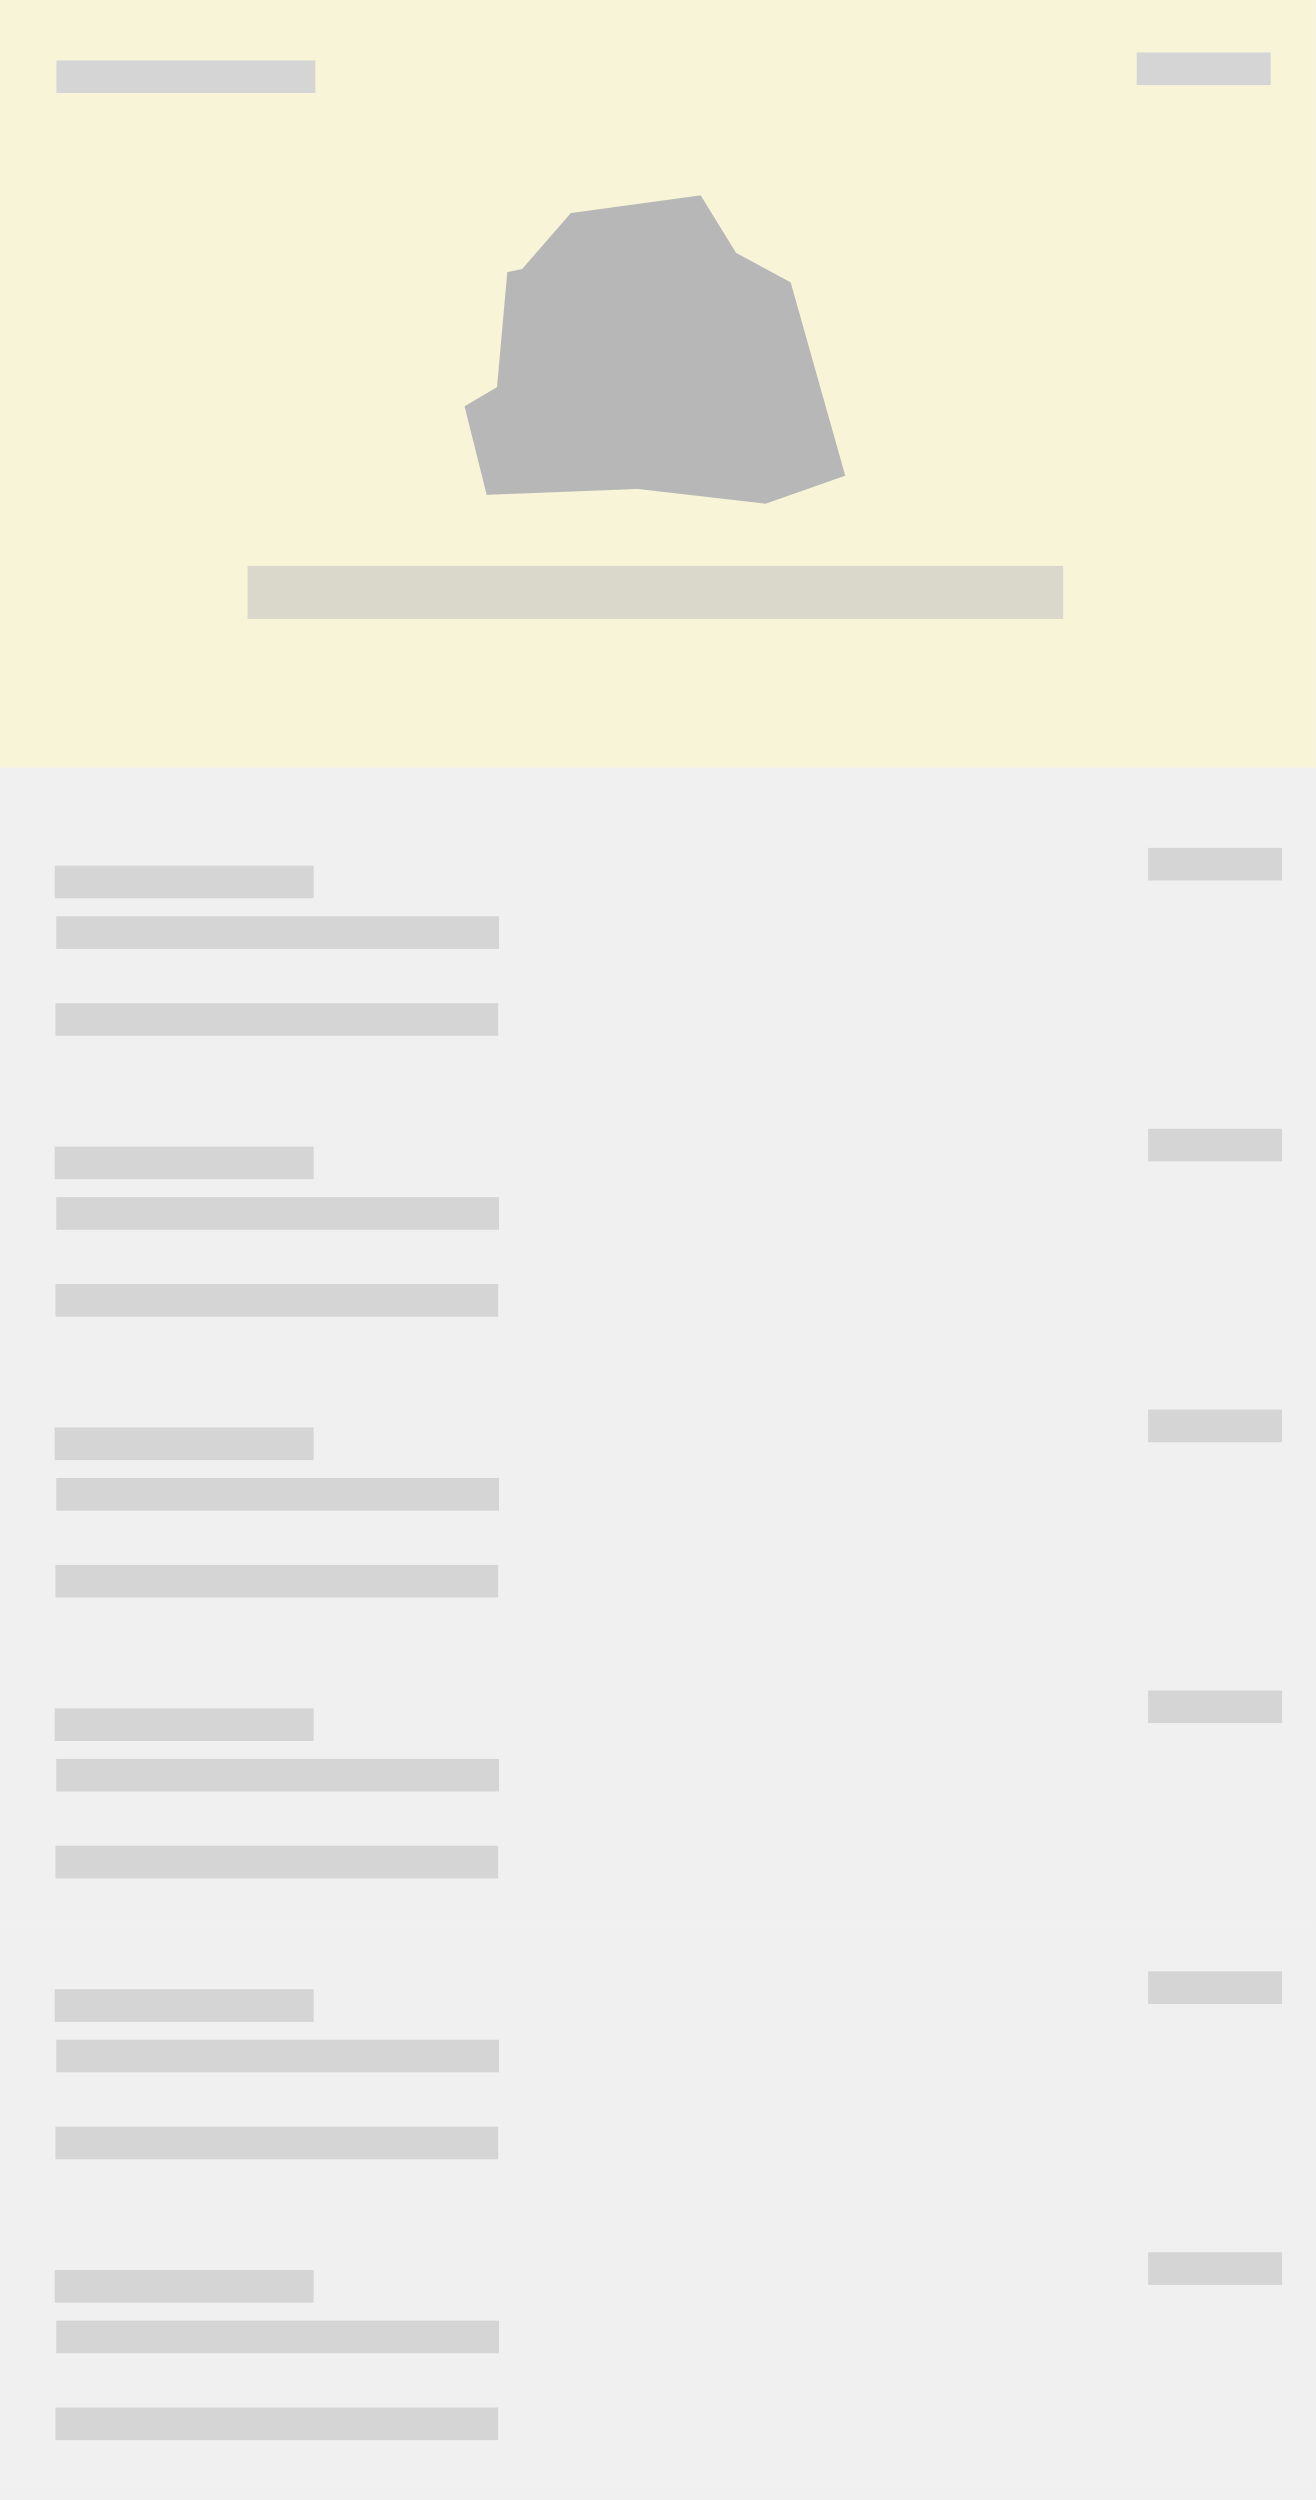
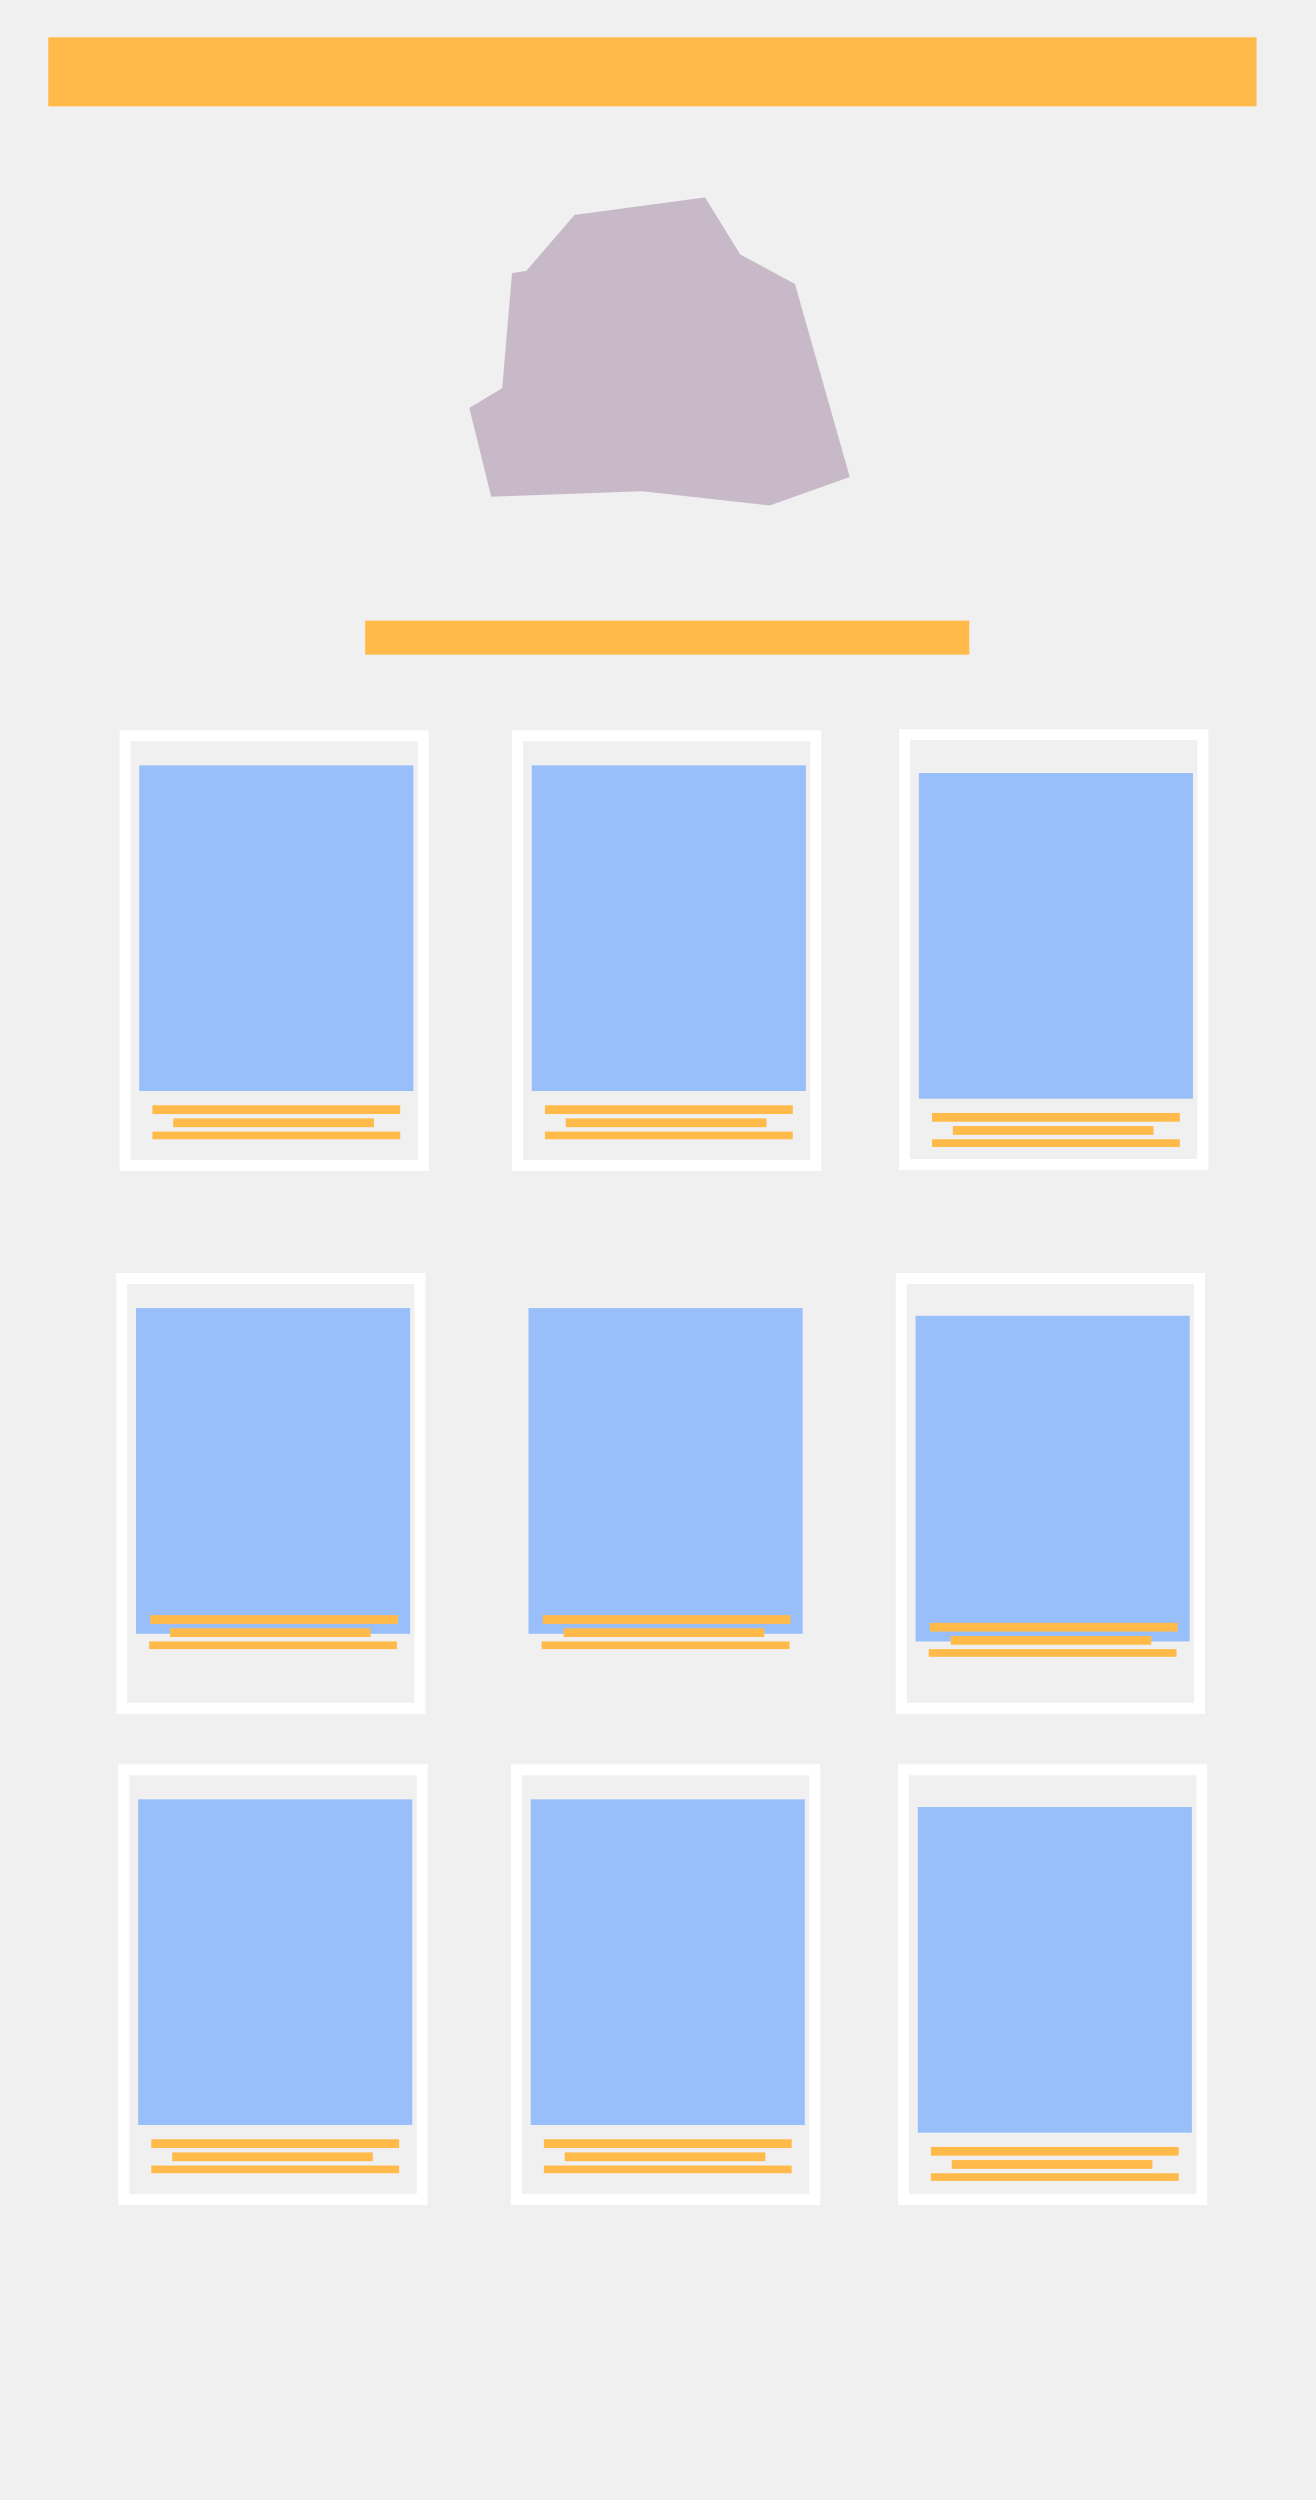
- <svg xmlns="http://www.w3.org/2000/svg" width="120" height="228" fill-rule="evenodd" clip-rule="evenodd" stroke-linejoin="round" stroke-miterlimit="1.414">
-   <path fill="#fff8be" fill-opacity=".502" d="M0 0h120v70H0z" />
-   <path fill="#bebebe" fill-opacity=".498" d="M22.582 51.615h74.376v4.836H22.582z" />
-   <path d="M47.616 24.54l4.44-5.112L63.9 17.813l3.228 5.248 4.98 2.692 4.978 17.628-7.267 2.557L58.11 44.59l-13.725.54-2.02-8.075 2.962-1.75.94-10.495 1.346-.27z" fill="#b7b7b7" fill-rule="nonzero" />
-   <path fill="#f2f2f2" fill-opacity=".498" d="M-.29 74.746h120v24h-120z" />
-   <path fill="#d5d5d5" d="M4.987 78.95h23.62v2.976H4.987zM5.13 83.563H45.51v2.975H5.13zM5.057 91.488h40.377v2.975H5.057zM104.707 77.326h12.217V80.3h-12.217z" />
-   <path fill="#f2f2f2" fill-opacity=".498" d="M-.29 100.36h120v24h-120z" />
-   <path fill="#d5d5d5" d="M4.987 104.567h23.62v2.975H4.987zM5.13 109.18H45.51v2.974H5.13zM5.057 117.104h40.377v2.975H5.057zM104.707 102.942h12.217v2.975h-12.217z" />
+ <svg xmlns="http://www.w3.org/2000/svg" version="1.1" id="Layer_1" x="0px" y="0px" viewBox="15 -75 120 228" style="enable-background:new 15 -75 120 228;" xml:space="preserve">
+   <style type="text/css">
+ 	.st0{fill:#C8B9C9;}
+ 	.st1{fill:#FFBA49;}
+ 	.st2{fill:#98BFF9;}
+ 	.st3{fill:none;stroke:#FFFFFF;stroke-miterlimit:10;}
+ </style>
+   <path class="st0" d="M63-50.3l4.4-5.1L79.3-57l3.2,5.2l5,2.7l5,17.6l-7.3,2.6l-11.7-1.3l-13.7,0.5l-2-8.1l3-1.8l0.9-10.5L63-50.3  L63-50.3z" />
  <g>
-     <path fill="#f2f2f2" fill-opacity=".498" d="M-.29 125.977h120v24h-120z" />
-     <path fill="#d5d5d5" d="M4.987 130.183h23.62v2.975H4.987zM5.13 134.795H45.51v2.975H5.13zM5.057 142.72h40.377v2.975H5.057zM104.707 128.558h12.217v2.975h-12.217z" />
+     <path class="st1" d="M19.4-71.6h110.2v6.3H19.4V-71.6z" />
  </g>
  <g>
-     <path fill="#f2f2f2" fill-opacity=".498" d="M-.29 151.593h120v24h-120z" />
-     <path fill="#d5d5d5" d="M4.987 155.8h23.62v2.974H4.987zM5.13 160.41H45.51v2.975H5.13zM5.057 168.336h40.377v2.975H5.057zM104.707 154.173h12.217v2.975h-12.217z" />
+     <path class="st1" d="M48.3-18.4h55.1v3.1H48.3V-18.4z" />
  </g>
-   <g>
-     <path fill="#f2f2f2" fill-opacity=".498" d="M-.29 177.21h120v24h-120z" />
-     <path fill="#d5d5d5" d="M4.987 181.415h23.62v2.975H4.987zM5.13 186.026H45.51V189H5.13zM5.057 193.95h40.377v2.976H5.057zM104.707 179.79h12.217v2.974h-12.217z" />
-   </g>
-   <g>
-     <path fill="#f2f2f2" fill-opacity=".498" d="M-.29 202.824h120v24h-120z" />
-     <path fill="#d5d5d5" d="M4.987 207.03h23.62v2.975H4.987zM5.13 211.642H45.51v2.975H5.13zM5.057 219.567h40.377v2.975H5.057zM104.707 205.405h12.217v2.975h-12.217z" />
-   </g>
-   <g>
-     <path fill="#d5d5d5" d="M5.145 5.512h23.62v2.975H5.145z" />
-   </g>
-   <g>
-     <path fill="#d5d5d5" d="M103.667 4.785h12.217V7.76h-12.217z" />
-   </g>
+   <rect x="27.7" y="-5.2" class="st2" width="25" height="29.7" />
+   <rect x="28.9" y="25.8" class="st1" width="22.6" height="0.8" />
+   <rect x="30.8" y="27" class="st1" width="18.3" height="0.8" />
+   <rect x="28.9" y="28.2" class="st1" width="22.6" height="0.7" />
+   <rect x="26.4" y="-7.9" class="st3" width="27.2" height="39.2" />
+   <rect x="63.5" y="-5.2" class="st2" width="25" height="29.7" />
+   <rect x="64.7" y="25.8" class="st1" width="22.6" height="0.8" />
+   <rect x="66.6" y="27" class="st1" width="18.3" height="0.8" />
+   <rect x="64.7" y="28.2" class="st1" width="22.6" height="0.7" />
+   <rect x="62.2" y="-7.9" class="st3" width="27.2" height="39.2" />
+   <rect x="98.8" y="-4.5" class="st2" width="25" height="29.7" />
+   <rect x="100" y="26.5" class="st1" width="22.6" height="0.8" />
+   <rect x="101.9" y="27.7" class="st1" width="18.3" height="0.8" />
+   <rect x="100" y="28.9" class="st1" width="22.6" height="0.7" />
+   <rect x="97.5" y="-8" class="st3" width="27.2" height="39.2" />
+   <rect x="27.4" y="44.3" class="st2" width="25" height="29.7" />
+   <rect x="28.7" y="72.3" class="st1" width="22.6" height="0.8" />
+   <rect x="30.5" y="73.5" class="st1" width="18.3" height="0.8" />
+   <rect x="28.6" y="74.7" class="st1" width="22.6" height="0.7" />
+   <rect x="26.1" y="41.6" class="st3" width="27.2" height="39.2" />
+   <rect x="63.2" y="44.3" class="st2" width="25" height="29.7" />
+   <rect x="64.5" y="72.3" class="st1" width="22.6" height="0.8" />
+   <rect x="66.4" y="73.5" class="st1" width="18.3" height="0.8" />
+   <rect x="64.4" y="74.7" class="st1" width="22.6" height="0.7" />
+   <rect x="98.5" y="45" class="st2" width="25" height="29.7" />
+   <rect x="99.8" y="73" class="st1" width="22.6" height="0.8" />
+   <rect x="101.7" y="74.2" class="st1" width="18.3" height="0.8" />
+   <rect x="99.7" y="75.4" class="st1" width="22.6" height="0.7" />
+   <rect x="97.2" y="41.6" class="st3" width="27.2" height="39.2" />
+   <rect x="27.6" y="89.1" class="st2" width="25" height="29.7" />
+   <rect x="28.8" y="120.1" class="st1" width="22.6" height="0.8" />
+   <rect x="30.7" y="121.3" class="st1" width="18.3" height="0.8" />
+   <rect x="28.8" y="122.5" class="st1" width="22.6" height="0.7" />
+   <rect x="26.3" y="86.4" class="st3" width="27.2" height="39.2" />
+   <rect x="63.4" y="89.1" class="st2" width="25" height="29.7" />
+   <rect x="64.6" y="120.1" class="st1" width="22.6" height="0.8" />
+   <rect x="66.5" y="121.3" class="st1" width="18.3" height="0.8" />
+   <rect x="64.6" y="122.5" class="st1" width="22.6" height="0.7" />
+   <rect x="62.1" y="86.4" class="st3" width="27.2" height="39.2" />
+   <rect x="98.7" y="89.8" class="st2" width="25" height="29.7" />
+   <rect x="99.9" y="120.8" class="st1" width="22.6" height="0.8" />
+   <rect x="101.8" y="122" class="st1" width="18.3" height="0.8" />
+   <rect x="99.9" y="123.2" class="st1" width="22.6" height="0.7" />
+   <rect x="97.4" y="86.4" class="st3" width="27.2" height="39.2" />
</svg>
